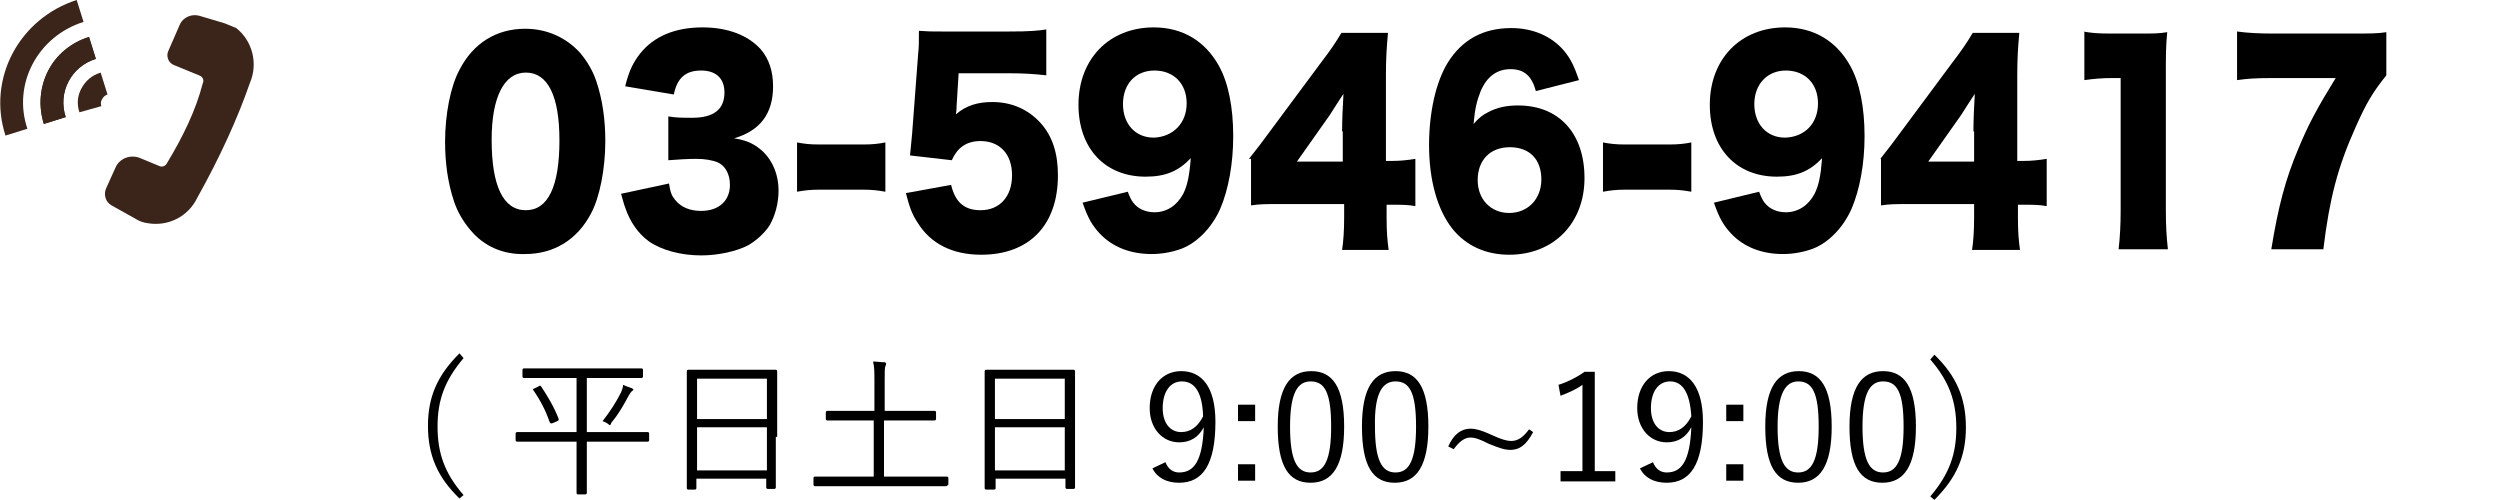
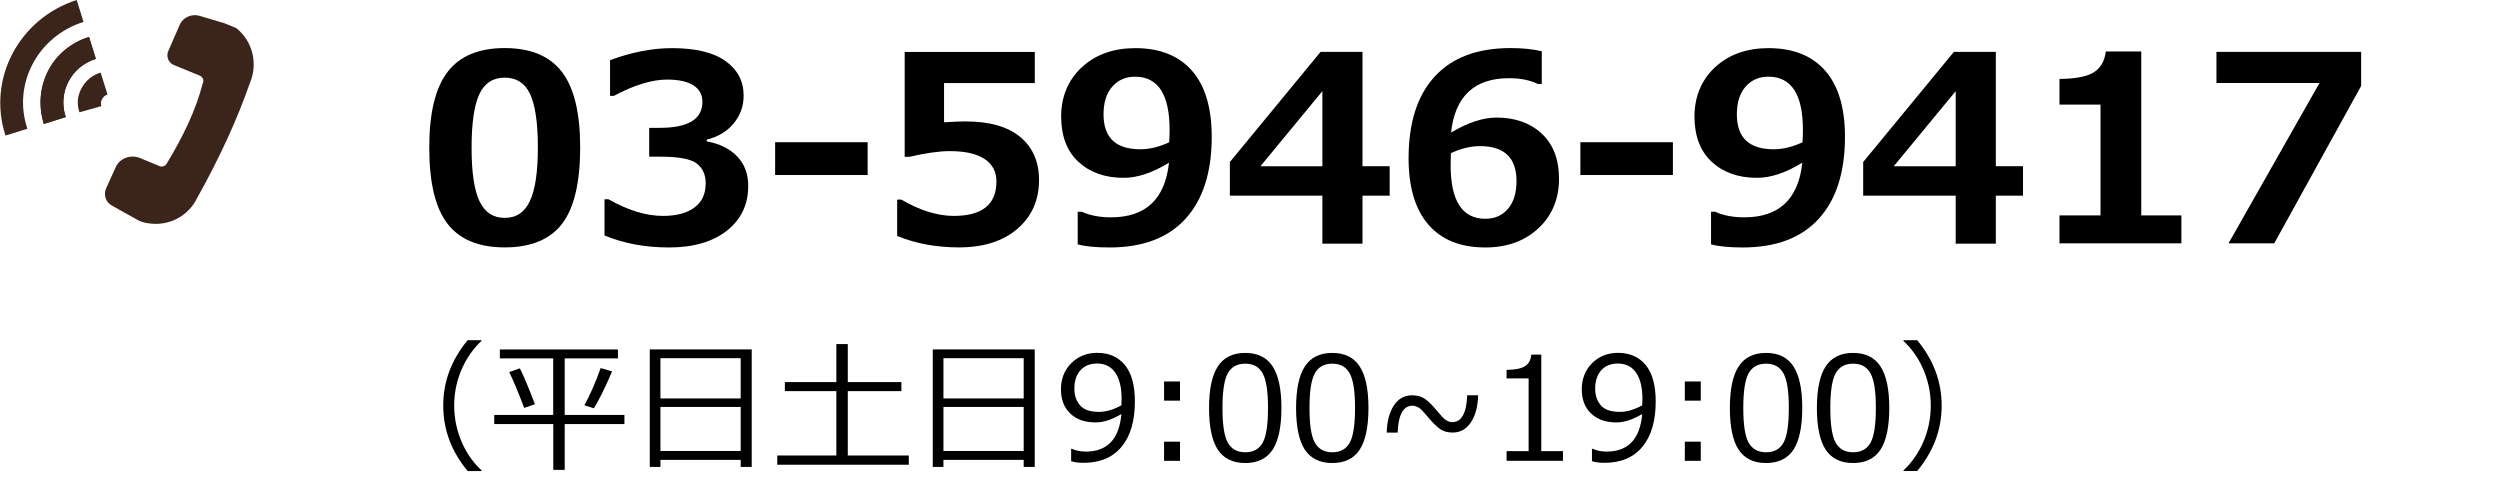
- <svg xmlns="http://www.w3.org/2000/svg" version="1.1" id="uuid-aff7f189-c39f-4b64-815d-95a7885ee5f2" x="0px" y="0px" viewBox="0 0 365.1 73" style="enable-background:new 0 0 365.1 73;" xml:space="preserve">
-   <style type="text/css">
- 	.st0{fill:#3B241A;}
- 	.st1{enable-background:new    ;}
- </style>
+ <svg xmlns="http://www.w3.org/2000/svg" id="uuid-aff7f189-c39f-4b64-815d-95a7885ee5f2" viewBox="0 0 365.1 73">
+   <defs>
+     <style>.cls-1{fill:#3b241a;}</style>
+   </defs>
  <g id="uuid-a5846e07-f486-4165-a47f-1096183457e2">
-     <path d="M67.7,52.3c-2.8,3.3-3.8,6.2-3.8,10s1,6.8,3.8,10l-0.6,0.5c-3.2-3.1-4.6-6.3-4.6-10.6s1.4-7.4,4.6-10.6L67.7,52.3   L67.7,52.3z" />
-     <path d="M94.8,64.3c0,0.1-0.1,0.2-0.2,0.2h-8.9V72c0,0.1-0.1,0.2-0.2,0.2h-1.1c-0.1,0-0.2-0.1-0.2-0.2v-7.5h-8.7   c-0.1,0-0.2-0.1-0.2-0.2v-1c0-0.1,0.1-0.2,0.2-0.2h8.7v-7.9h-7.7c-0.1,0-0.2-0.1-0.2-0.2v-1c0-0.1,0.1-0.2,0.2-0.2h17.2   c0.1,0,0.2,0.1,0.2,0.2v1c0,0.1-0.1,0.2-0.2,0.2h-8v7.9h8.9c0.1,0,0.2,0.1,0.2,0.2L94.8,64.3L94.8,64.3L94.8,64.3z M78.7,56.4   c0.1-0.1,0.2-0.1,0.3,0c1,1.5,1.9,3,2.6,4.8c0,0.1,0,0.2-0.2,0.3l-0.7,0.3c-0.2,0.1-0.3,0-0.4-0.1C79.7,60,79,58.6,77.9,57   c-0.1-0.1-0.1-0.2,0.2-0.3L78.7,56.4L78.7,56.4z M92.2,57.2c-0.1,0.1-0.2,0.3-0.4,0.6c-0.7,1.3-1.4,2.6-2.5,3.9   c-0.1,0.3-0.2,0.4-0.2,0.4c-0.1,0-0.2-0.1-0.3-0.2c-0.3-0.2-0.5-0.3-0.8-0.4c1.1-1.4,2-2.8,2.7-4.2c0.1-0.3,0.3-0.7,0.3-1.1   c0.4,0.2,1,0.4,1.3,0.5c0.1,0.1,0.2,0.1,0.2,0.2C92.4,57.1,92.3,57.1,92.2,57.2L92.2,57.2z" />
-     <path d="M113.3,63.8v7.4c0,0.1-0.1,0.2-0.2,0.2h-1c-0.1,0-0.2-0.1-0.2-0.2v-1.3h-10.2v1.4c0,0.1-0.1,0.2-0.2,0.2h-1   c-0.1,0-0.2-0.1-0.2-0.2V54.2c0-0.1,0.1-0.2,0.2-0.2h12.8c0.1,0,0.2,0.1,0.2,0.2v9.6L113.3,63.8L113.3,63.8z M112,55.3h-10.2v5.9   H112V55.3z M112,62.4h-10.2v6.3H112V62.4z" />
-     <path d="M138.4,70.8c0,0.1-0.1,0.2-0.2,0.2H119c-0.1,0-0.2-0.1-0.2-0.2v-1c0-0.1,0.1-0.2,0.2-0.2h8.6v-8.2h-6.8   c-0.1,0-0.2-0.1-0.2-0.2v-1c0-0.1,0.1-0.2,0.2-0.2h6.9v-4.2c0-1.5,0-2.2-0.2-3c0.6,0,1.1,0.1,1.6,0.1c0.2,0,0.3,0.1,0.3,0.2   s0,0.2-0.1,0.4s-0.1,0.7-0.1,2.3V60h7.3c0.1,0,0.2,0.1,0.2,0.2v1c0,0.1-0.1,0.2-0.2,0.2h-7.4v8.2h9.2c0.1,0,0.2,0.1,0.2,0.2v1   C138.5,70.8,138.4,70.8,138.4,70.8z" />
-     <path d="M157,63.8v7.4c0,0.1-0.1,0.2-0.2,0.2h-1c-0.1,0-0.2-0.1-0.2-0.2v-1.3h-10.2v1.4c0,0.1-0.1,0.2-0.2,0.2H144   c-0.1,0-0.2-0.1-0.2-0.2V54.2c0-0.1,0.1-0.2,0.2-0.2h12.8c0.1,0,0.2,0.1,0.2,0.2V63.8L157,63.8L157,63.8z M155.5,55.3h-10.2v5.9   h10.2V55.3z M155.5,62.4h-10.2v6.3h10.2V62.4z" />
-     <path d="M170.2,67.5c0.4,1,1.1,1.5,2,1.5c2.2,0,3.4-1.7,3.6-6.6c-0.8,1.5-2,2.2-3.6,2.2c-2.4,0-4.3-2-4.3-5c0-3.3,1.9-5.4,4.6-5.4   c3,0,5,2.3,5,7.4c0,6.3-1.9,8.9-5.3,8.9c-1.8,0-3.2-0.7-3.9-2.1L170.2,67.5L170.2,67.5z M172.6,55.7c-1.7,0-2.8,1.5-2.8,3.9   c0,2.2,1.1,3.5,2.7,3.5c1.3,0,2.4-0.7,3.2-2.3C175.6,57.5,174.6,55.7,172.6,55.7L172.6,55.7L172.6,55.7z" />
-     <path d="M183.3,61.5h-2.5v-2.4h2.5V61.5z M183.3,70.2h-2.5v-2.4h2.5V70.2z" />
-     <path d="M196.3,62.3c0,5.7-1.7,8.2-4.9,8.2s-4.8-2.4-4.8-8.2s1.8-8.1,4.9-8.1C194.6,54.2,196.3,56.5,196.3,62.3L196.3,62.3z    M188.4,62.3c0,4.9,1,6.7,3,6.7s3-1.8,3-6.7s-0.9-6.6-3-6.6C189.5,55.7,188.4,57.4,188.4,62.3L188.4,62.3z" />
-     <path d="M208.6,62.3c0,5.7-1.7,8.2-4.9,8.2s-4.8-2.4-4.8-8.2s1.8-8.1,4.9-8.1C206.9,54.2,208.6,56.5,208.6,62.3L208.6,62.3z    M200.8,62.3c0,4.9,1,6.7,3,6.7s3-1.8,3-6.7s-0.9-6.6-3-6.6C201.9,55.7,200.7,57.4,200.8,62.3L200.8,62.3z" />
-     <path d="M223.9,63.1c-1,1.9-2,2.6-3.3,2.6c-0.8,0-1.5-0.2-3.2-0.9c-1.4-0.7-2-0.9-2.7-0.9c-0.8,0-1.6,0.6-2.4,1.7l-0.8-0.4   c0.8-1.8,1.9-2.6,3.3-2.6c0.6,0,1.5,0.2,3,0.9c1.5,0.7,2.3,0.9,2.9,0.9c1,0,1.8-0.6,2.6-1.7L223.9,63.1L223.9,63.1L223.9,63.1z" />
-     <path d="M232.9,68.8h3v1.5h-8v-1.5h3.2V56.2c-0.8,0.6-1.9,1.1-3.2,1.6l-0.3-1.6c1.3-0.4,2.7-1.1,3.8-1.9h1.5V68.8L232.9,68.8z" />
-     <path d="M241.4,67.5c0.4,1,1.1,1.5,2,1.5c2.2,0,3.4-1.7,3.6-6.6c-0.8,1.5-2,2.2-3.6,2.2c-2.4,0-4.3-2-4.3-5c0-3.3,1.9-5.4,4.6-5.4   c3,0,5,2.3,5,7.4c0,6.3-1.9,8.9-5.3,8.9c-1.8,0-3.2-0.7-3.9-2.1L241.4,67.5L241.4,67.5z M243.9,55.7c-1.7,0-2.8,1.5-2.8,3.9   c0,2.2,1.1,3.5,2.7,3.5c1.3,0,2.4-0.7,3.2-2.3C246.8,57.5,245.8,55.7,243.9,55.7L243.9,55.7L243.9,55.7z" />
-     <path d="M254.6,61.5h-2.5v-2.4h2.5V61.5z M254.6,70.2h-2.5v-2.4h2.5V70.2z" />
-     <path d="M267.5,62.3c0,5.7-1.7,8.2-4.9,8.2s-4.8-2.4-4.8-8.2s1.8-8.1,4.9-8.1S267.5,56.5,267.5,62.3z M259.6,62.3   c0,4.9,1,6.7,3,6.7s3-1.8,3-6.7s-0.9-6.6-3-6.6C260.8,55.7,259.6,57.4,259.6,62.3z" />
-     <path d="M279.8,62.3c0,5.7-1.7,8.2-4.9,8.2s-4.8-2.4-4.8-8.2s1.8-8.1,4.9-8.1S279.8,56.5,279.8,62.3z M272,62.3c0,4.9,1,6.7,3,6.7   s3-1.8,3-6.7s-0.9-6.6-3-6.6C273.1,55.7,272,57.4,272,62.3z" />
-     <path d="M282.5,51.8c3.2,3.1,4.6,6.3,4.6,10.6s-1.4,7.4-4.6,10.6l-0.6-0.5c2.8-3.3,3.8-6.2,3.8-10s-1-6.8-3.8-10L282.5,51.8   L282.5,51.8z" />
-     <path class="st0" d="M32.8,3.4l-3.7-1.1C28,2,26.8,2.5,26.3,3.5l-1.7,3.9c-0.4,0.8,0,1.8,0.8,2.1l3.9,1.6c0.4,0.3,0.5,0.7,0.3,1.1   c-1,3.9-2.9,7.8-5.2,11.6c-0.2,0.4-0.6,0.6-1,0.5l-2.9-1.2c-1.4-0.6-3,0-3.6,1.3l-1.4,3.1c-0.4,0.9-0.1,2,0.8,2.5l3.4,1.9   c0.6,0.4,1.2,0.6,1.9,0.7l0,0c3,0.5,5.9-1,7.2-3.7c3.3-5.9,5.9-11.6,7.7-16.8c1.2-2.8,0.4-6.1-2-8l0,0C33.8,3.8,33.3,3.6,32.8,3.4   L32.8,3.4z" />
-     <path class="st0" d="M0.8,19.8C-1.9,11.5,2.8,2.7,11.2,0l1,3.2C5.5,5.3,1.8,12.3,4,18.8L0.8,19.8z" />
-     <path class="st0" d="M6.4,18.1c-0.8-2.6-0.6-5.3,0.6-7.7s3.4-4.2,6-5l1,3.2c-3.6,1.1-5.6,4.9-4.4,8.5L6.4,18.1L6.4,18.1z" />
-     <path class="st0" d="M11.6,16.4c-0.4-1.2-0.3-2.4,0.3-3.5s1.5-1.9,2.8-2.3l1,3.2c-0.3,0.1-0.6,0.3-0.8,0.7c-0.2,0.3-0.2,0.7-0.1,1   L11.6,16.4L11.6,16.4z" />
-     <path class="st0" d="M6.4,18.1c-0.8-2.6-0.6-5.3,0.6-7.7s3.4-4.2,6-5l1,3.2c-3.6,1.1-5.6,4.9-4.4,8.5L6.4,18.1L6.4,18.1z" />
-     <g class="st1">
-       <path d="M68.7,33.6c-1.1-1.3-1.9-2.7-2.4-4.2c-0.9-2.7-1.3-5.6-1.3-8.7c0-4,0.8-8.1,2.1-10.5c2-3.9,5.4-6,9.6-6c3.2,0,6,1.3,8,3.5    c1.1,1.3,1.9,2.7,2.4,4.2c0.9,2.7,1.3,5.6,1.3,8.7c0,4-0.8,8.2-2.1,10.6c-2,3.8-5.4,5.9-9.6,5.9C73.5,37.2,70.7,36,68.7,33.6z     M71.8,20.4c0,6.8,1.7,10.3,5,10.3c3.2,0,4.9-3.4,4.9-10.2c0-6.5-1.7-9.9-4.9-9.9C73.6,10.6,71.8,14.2,71.8,20.4z" />
-       <path d="M97.7,26.8c0.2,1.3,0.4,1.8,0.9,2.4c0.9,1.1,2.2,1.6,3.8,1.6c2.6,0,4.2-1.5,4.2-3.8c0-1.6-0.7-2.8-1.8-3.3    c-0.8-0.3-1.8-0.5-3.1-0.5c-1.3,0-2.8,0.1-4.1,0.2V17c1.1,0.2,2.2,0.2,3.5,0.2c3.1,0,4.7-1.2,4.7-3.7c0-2.1-1.3-3.2-3.4-3.2    c-2.3,0-3.5,1.1-4,3.5l-7.1-1.2c0.6-2.4,1.2-3.5,2.2-4.8c2-2.5,5.1-3.8,9.1-3.8c3.6,0,6.6,1.1,8.5,3.2c1.2,1.4,1.8,3.2,1.8,5.4    c0,4-1.9,6.5-5.7,7.6c2,0.3,3.1,0.9,4.3,2c1.4,1.4,2.2,3.4,2.2,5.6c0,1.9-0.5,3.7-1.3,5.1c-0.7,1.1-1.9,2.2-3.1,2.9    c-1.7,0.9-4.4,1.5-6.9,1.5c-3,0-5.9-0.8-7.7-2.1c-1.5-1.1-2.7-2.8-3.4-4.9c-0.2-0.5-0.3-1-0.6-2L97.7,26.8z" />
-       <path d="M116.4,20.8c1,0.2,1.9,0.3,3.2,0.3h6.5c1.3,0,2.2-0.1,3.2-0.3V28c-1.1-0.2-2-0.3-3.2-0.3h-6.5c-1.2,0-2.1,0.1-3.2,0.3    V20.8z" />
-       <path d="M139.7,15.5c0,0.2,0,0.6-0.1,1.2c1.5-1.3,3.2-1.8,5.3-1.8c2.9,0,5.3,1.1,7.1,3.1c1.7,1.9,2.5,4.4,2.5,7.6    c0,7.3-4.2,11.6-11.2,11.6c-4.2,0-7.4-1.6-9.3-4.7c-0.8-1.2-1.2-2.3-1.7-4.3l6.6-1.2c0.6,2.5,1.9,3.7,4.3,3.7c2.8,0,4.6-2,4.6-5.1    s-1.8-5-4.6-5c-2.1,0-3.4,1-4.2,2.8l-6.1-0.7c0.1-1.1,0.2-2.1,0.3-3.1l0.9-11.9c0.1-0.8,0.1-1.7,0.1-3.2c1.4,0.1,1.7,0.1,3.3,0.1    h9.9c2.9,0,4.1-0.1,5.4-0.3v6.7c-1.8-0.2-3.3-0.3-5.4-0.3H140L139.7,15.5z" />
-       <path d="M164.7,28c0.3,0.8,0.5,1.2,0.8,1.6c0.7,0.9,1.8,1.4,3.1,1.4c1.8,0,3.3-1,4.2-2.7c0.6-1.2,0.9-2.6,1.1-5.2    c-1.8,1.9-3.7,2.7-6.6,2.7c-5.9,0-9.8-4.1-9.8-10.5c0-6.7,4.5-11.3,11-11.3c4.2,0,7.5,2,9.5,5.6c1.4,2.5,2.1,6.1,2.1,10.3    c0,4-0.7,7.8-1.9,10.6c-1.2,2.7-3.3,4.9-5.6,5.8c-1.3,0.5-2.9,0.8-4.4,0.8c-3.1,0-5.7-1-7.6-3c-1.1-1.2-1.7-2.2-2.5-4.5L164.7,28z     M173.3,15.1c0-2.9-1.9-4.8-4.7-4.8s-4.6,2-4.6,4.9c0,2.9,1.8,4.9,4.5,4.9C171.3,20,173.3,18,173.3,15.1z" />
-       <path d="M182.4,23.2c1.5-1.9,1.5-1.9,3.2-4.2l7.2-9.7c1.6-2.1,2.2-3,3.1-4.5h6.8c-0.2,2.2-0.3,3.8-0.3,6.3v12.4h1    c1,0,2.1-0.1,3.3-0.3v6.9c-1-0.2-2.2-0.2-3.2-0.2h-1v1.9c0,2.1,0.1,3.2,0.3,4.7h-6.8c0.2-1.3,0.3-2.9,0.3-4.8v-1.9h-9.3    c-2.1,0-3.1,0-4.3,0.2V23.2z M196,19.2c0-1.7,0.1-3.8,0.2-5.5c-0.7,1.1-1.2,1.8-2,3.1l-4.8,6.8h6.7V19.2z" />
-       <path d="M224.3,13.3c-0.6-2.2-1.7-3.2-3.7-3.2s-3.5,1.1-4.4,3.3c-0.5,1.3-0.8,2.4-1,4.7c0.8-0.9,1.3-1.3,2.1-1.7    c1.3-0.7,2.7-1,4.4-1c6,0,9.7,4.1,9.7,10.6c0,6.6-4.5,11.2-11,11.2c-3.4,0-6.3-1.3-8.3-3.8c-2.2-2.8-3.4-7.1-3.4-12.2    c0-4.8,1-9.2,2.7-12c2.1-3.4,5.2-5.1,9.3-5.1c3.2,0,5.9,1.2,7.7,3.3c1,1.2,1.5,2.3,2.2,4.3L224.3,13.3z M215.8,26.3    c0,2.8,1.9,4.8,4.6,4.8c2.7,0,4.7-2,4.7-4.9c0-2.9-1.7-4.7-4.6-4.7C217.6,21.5,215.8,23.4,215.8,26.3z" />
-       <path d="M234.1,20.8c1,0.2,1.9,0.3,3.2,0.3h6.5c1.3,0,2.2-0.1,3.2-0.3V28c-1.1-0.2-2-0.3-3.2-0.3h-6.5c-1.2,0-2.1,0.1-3.2,0.3    V20.8z" />
-       <path d="M256.9,28c0.3,0.8,0.5,1.2,0.8,1.6c0.7,0.9,1.8,1.4,3.1,1.4c1.8,0,3.3-1,4.2-2.7c0.6-1.2,0.9-2.6,1.1-5.2    c-1.8,1.9-3.7,2.7-6.6,2.7c-5.9,0-9.8-4.1-9.8-10.5c0-6.7,4.5-11.3,11-11.3c4.2,0,7.5,2,9.5,5.6c1.4,2.5,2.1,6.1,2.1,10.3    c0,4-0.7,7.8-1.9,10.6c-1.2,2.7-3.3,4.9-5.6,5.8c-1.3,0.5-2.9,0.8-4.4,0.8c-3.1,0-5.7-1-7.6-3c-1.1-1.2-1.7-2.2-2.5-4.5L256.9,28z     M265.5,15.1c0-2.9-1.9-4.8-4.7-4.8c-2.7,0-4.6,2-4.6,4.9c0,2.9,1.8,4.9,4.5,4.9C263.6,20,265.5,18,265.5,15.1z" />
-       <path d="M274.6,23.2c1.5-1.9,1.5-1.9,3.2-4.2l7.2-9.7c1.6-2.1,2.2-3,3.1-4.5h6.8c-0.2,2.2-0.3,3.8-0.3,6.3v12.4h1    c1,0,2.1-0.1,3.3-0.3v6.9c-1-0.2-2.2-0.2-3.2-0.2h-1v1.9c0,2.1,0.1,3.2,0.3,4.7H288c0.2-1.3,0.3-2.9,0.3-4.8v-1.9h-9.3    c-2.1,0-3.1,0-4.3,0.2V23.2z M288.2,19.2c0-1.7,0.1-3.8,0.2-5.5c-0.7,1.1-1.2,1.8-2,3.1l-4.8,6.8h6.7V19.2z" />
-       <path d="M304.2,4.6c1.2,0.2,2,0.3,4,0.3h4.2c2.3,0,2.8,0,4.1-0.2c-0.2,2-0.2,3.6-0.2,6.1v19.9c0,2.3,0.1,3.9,0.3,5.7h-7.2    c0.2-1.7,0.3-3.5,0.3-5.7V11.4h-1.3c-1.3,0-2.6,0.1-4,0.3V4.6z" />
-       <path d="M348.5,11c-2,2.5-2.9,4-4.5,7.6c-2.6,5.8-3.8,10.4-4.7,17.8h-7.6c1-6.1,2-10.1,4-14.8c1.4-3.4,2.7-5.8,5.4-10.2h-9.4    c-2.3,0-3.6,0.1-5,0.3V4.6c1.4,0.2,3.1,0.3,5.3,0.3h11.2c3,0,4,0,5.3-0.2V11z" />
-     </g>
+     <path class="cls-1" d="m32.8,3.4l-3.7-1.1c-1.1-.3-2.3.2-2.8,1.2l-1.7,3.9c-.4.8,0,1.8.8,2.1l3.9,1.6c.4.3.5.7.3,1.1-1,3.9-2.9,7.8-5.2,11.6-.2.4-.6.6-1,.5l-2.9-1.2c-1.4-.6-3,0-3.6,1.3l-1.4,3.1c-.4.9-.1,2,.8,2.5l3.4,1.9c.6.4,1.2.6,1.9.7h0c3,.5,5.9-1,7.2-3.7,3.3-5.9,5.9-11.6,7.7-16.8,1.2-2.8.4-6.1-2-8h0c-.7-.3-1.2-.5-1.7-.7h0Z" />
+     <path class="cls-1" d="m.8,19.8C-1.9,11.5,2.8,2.7,11.2,0l1,3.2C5.5,5.3,1.8,12.3,4,18.8l-3.2,1Z" />
+     <path class="cls-1" d="m6.4,18.1c-.8-2.6-.6-5.3.6-7.7s3.4-4.2,6-5l1,3.2c-3.6,1.1-5.6,4.9-4.4,8.5l-3.2,1h0Z" />
+     <path class="cls-1" d="m11.6,16.4c-.4-1.2-.3-2.4.3-3.5s1.5-1.9,2.8-2.3l1,3.2c-.3.1-.6.3-.8.7-.2.3-.2.7-.1,1l-3.2.9h0Z" />
+     <path class="cls-1" d="m6.4,18.1c-.8-2.6-.6-5.3.6-7.7s3.4-4.2,6-5l1,3.2c-3.6,1.1-5.6,4.9-4.4,8.5l-3.2,1h0Z" />
  </g>
+   <path d="m73.71,36.13c-3.8,0-6.58-1.15-8.36-3.46-1.78-2.31-2.66-6.01-2.66-11.1s.89-8.73,2.67-11.06c1.78-2.33,4.56-3.49,8.35-3.49s6.57,1.16,8.35,3.48,2.67,6,2.67,11.05-.88,8.85-2.65,11.14c-1.77,2.29-4.56,3.44-8.37,3.44Zm0-24.79c-1.73,0-2.97.81-3.72,2.44-.75,1.63-1.12,4.23-1.12,7.8s.38,6.16,1.15,7.79c.77,1.63,2,2.45,3.69,2.45s2.93-.83,3.69-2.49c.77-1.66,1.15-4.25,1.15-7.79s-.37-6.15-1.12-7.77c-.75-1.62-1.99-2.43-3.72-2.43Z" />
+   <path d="m88.28,34.37v-5.27h.59c2.83,1.62,5.49,2.43,7.96,2.43,1.95,0,3.48-.4,4.58-1.22,1.1-.81,1.65-1.99,1.65-3.55,0-1.24-.43-2.19-1.29-2.87-.86-.67-2.64-1.01-5.33-1.01h-1.63v-4.21h1.54c4.16,0,6.23-1.27,6.23-3.8,0-1.06-.45-1.87-1.34-2.42-.89-.55-2.16-.83-3.8-.83-2.21,0-4.81.79-7.79,2.38h-.56v-5.21c3.14-1.17,6.17-1.76,9.07-1.76,3.44,0,6.04.63,7.8,1.89s2.64,2.94,2.64,5.03c0,1.56-.49,2.92-1.47,4.09-.98,1.17-2.28,1.95-3.92,2.35v.26c1.87.33,3.35,1.06,4.43,2.18,1.09,1.12,1.63,2.56,1.63,4.33,0,2.72-1.04,4.9-3.12,6.53s-4.89,2.45-8.44,2.45-6.59-.59-9.46-1.76Z" />
+   <path d="m126.71,25.56h-13.51v-4.79h13.51v4.79Z" />
+   <path d="m131.02,34.46v-5.31h.61c2.71,1.58,5.26,2.38,7.66,2.38,4.16,0,6.23-1.68,6.23-5.03,0-1.42-.58-2.52-1.73-3.28-1.15-.77-2.85-1.15-5.1-1.15-1.53,0-3.49.28-5.88.83h-.69V7.58h19v4.55h-13.25v5.73c1.42-.09,2.47-.13,3.14-.13,3.49,0,6.15.76,7.98,2.27,1.83,1.52,2.75,3.61,2.75,6.28,0,2.94-1.05,5.32-3.15,7.13-2.1,1.81-4.95,2.72-8.55,2.72-3.3,0-6.31-.56-9.02-1.67Z" />
+   <path d="m157.39,35.69v-4.77h.58c1.2.54,2.62.82,4.27.82,5.08,0,7.91-2.66,8.48-7.98-2.4,1.47-4.6,2.21-6.61,2.21-2.73,0-4.94-.78-6.62-2.34-1.68-1.56-2.52-3.77-2.52-6.62s1-5.33,3.02-7.19c2.01-1.86,4.62-2.79,7.82-2.79,3.57,0,6.33,1.1,8.26,3.29,1.93,2.2,2.89,5.42,2.89,9.66,0,5.18-1.28,9.17-3.83,11.97-2.55,2.8-6.26,4.19-11.1,4.19-1.97,0-3.51-.15-4.62-.45Zm13.36-14.92c0-.12.01-.4.04-.83.01-.42.02-.74.02-.95,0-5.2-1.68-7.79-5.05-7.79-1.37,0-2.48.49-3.33,1.46-.85.97-1.27,2.32-1.27,4.04,0,3.4,1.79,5.1,5.38,5.1,1.34,0,2.74-.34,4.21-1.02Z" />
+   <path d="m202.95,28.58h-3.97v7.01h-5.86v-7.01h-13.51v-4.92l13.25-16.09h6.12v16.7h3.97v4.3Zm-9.83-4.3v-10.97l-9.05,10.97h9.05Z" />
+   <path d="m225.16,7.48v4.79h-.54c-1.18-.57-2.59-.85-4.25-.85-5.06,0-7.88,2.65-8.46,7.94,2.45-1.46,4.66-2.19,6.64-2.19,2.73,0,4.94.79,6.62,2.36,1.68,1.57,2.51,3.77,2.51,6.61s-1,5.35-3.02,7.21c-2.01,1.86-4.59,2.79-7.75,2.79-3.62,0-6.4-1.12-8.32-3.35-1.92-2.23-2.88-5.46-2.88-9.68,0-5.18,1.27-9.16,3.81-11.93,2.54-2.77,6.23-4.16,11.07-4.16,1.71,0,3.23.15,4.56.46Zm-13.27,14.9l-.02.76c-.01.41-.02.74-.02.98,0,5.22,1.69,7.83,5.08,7.83,1.36,0,2.46-.48,3.29-1.45.83-.96,1.25-2.32,1.25-4.06,0-3.4-1.78-5.1-5.33-5.1-1.39,0-2.81.35-4.27,1.04Z" />
+   <path d="m244.31,25.56h-13.51v-4.79h13.51v4.79Z" />
+   <path d="m249.88,35.69v-4.77h.58c1.2.54,2.62.82,4.27.82,5.08,0,7.91-2.66,8.48-7.98-2.4,1.47-4.6,2.21-6.61,2.21-2.73,0-4.94-.78-6.62-2.34-1.68-1.56-2.52-3.77-2.52-6.62s1-5.33,3.01-7.19c2.01-1.86,4.62-2.79,7.82-2.79,3.57,0,6.33,1.1,8.26,3.29,1.93,2.2,2.89,5.42,2.89,9.66,0,5.18-1.28,9.17-3.83,11.97-2.55,2.8-6.26,4.19-11.1,4.19-1.97,0-3.51-.15-4.62-.45Zm13.36-14.92c0-.12.01-.4.04-.83.01-.42.02-.74.02-.95,0-5.2-1.68-7.79-5.05-7.79-1.37,0-2.48.49-3.33,1.46-.85.97-1.27,2.32-1.27,4.04,0,3.4,1.79,5.1,5.38,5.1,1.34,0,2.74-.34,4.21-1.02Z" />
+   <path d="m295.44,28.58h-3.97v7.01h-5.86v-7.01h-13.51v-4.92l13.25-16.09h6.12v16.7h3.97v4.3Zm-9.83-4.3v-10.97l-9.05,10.97h9.05Z" />
+   <path d="m318.56,35.54h-17.79v-4.08h5.99V15.28h-5.99v-3.75c2.38-.02,4.05-.36,5.04-.99.98-.64,1.56-1.64,1.72-3.02h5.18v23.94h5.86v4.08Z" />
+   <path d="m344.82,12.55l-12.69,22.99h-6.68l13.29-23.42h-15.05v-4.55h21.13v4.97Z" />
+   <path d="m70.32,68.79h-2.02c-2.38-2.86-3.57-6.04-3.57-9.56s1.19-6.67,3.57-9.55h2.02v.1c-1.12,1.04-2.03,2.31-2.74,3.8-.83,1.78-1.25,3.66-1.25,5.64s.42,3.89,1.25,5.67c.7,1.5,1.62,2.76,2.74,3.8v.08Z" />
+   <path d="m72.18,61.93v-1.33h8.61v-8.26h-7.79v-1.3h17.24v1.3h-7.77v8.26h8.72v1.33h-8.72v6.69h-1.67v-6.69h-8.61Zm4.37-2.36c-.77-2.06-1.49-3.8-2.18-5.23l1.55-.55c.56,1.11,1.3,2.86,2.2,5.25l-1.57.53Zm10.18.06l-1.39-.45c.84-1.5,1.63-3.31,2.38-5.43l1.67.49c-1.01,2.37-1.9,4.16-2.66,5.39Z" />
+   <path d="m108.17,67.16h-11.72v1.03h-1.56v-17.16h14.89v17.16h-1.61v-1.03Zm0-8.97v-5.88h-11.72v5.88h11.72Zm-11.72,7.67h11.72v-6.43h-11.72v6.43Z" />
+   <path d="m113.51,67.87v-1.35h8.63v-9.4h-7.52v-1.32h7.52v-5.55h1.67v5.55h7.83v1.32h-7.83v9.4h8.91v1.35h-19.22Z" />
+   <path d="m149.5,67.16h-11.72v1.03h-1.56v-17.16h14.89v17.16h-1.61v-1.03Zm0-8.97v-5.88h-11.72v5.88h11.72Zm-11.72,7.67h11.72v-6.43h-11.72v6.43Z" />
+   <path d="m156.43,67.36v-1.82h.12c.57.27,1.24.41,2.01.41,3.16,0,4.89-1.83,5.21-5.49-1.37.82-2.62,1.23-3.77,1.23-1.56,0-2.79-.43-3.7-1.3-.91-.87-1.36-2.05-1.36-3.55s.51-2.82,1.52-3.81c1.01-1,2.27-1.5,3.77-1.5,1.72,0,3.06.59,4.04,1.77.98,1.18,1.47,2.96,1.47,5.33,0,2.84-.65,5.05-1.94,6.61s-3.14,2.35-5.56,2.35c-.71,0-1.32-.08-1.83-.24Zm7.34-8.18l.03-.91c0-1.67-.31-2.95-.92-3.84-.62-.89-1.5-1.34-2.67-1.34-1.02,0-1.83.33-2.42.98-.59.65-.89,1.55-.89,2.7,0,.98.28,1.79.83,2.43.55.63,1.47.95,2.75.95,1.05,0,2.14-.32,3.29-.96Z" />
+   <path d="m172.33,58.51h-2.33v-2.8h2.33v2.8Zm0,8.79h-2.33v-2.8h2.33v2.8Z" />
+   <path d="m181.86,67.62c-1.82,0-3.15-.65-4.01-1.95-.85-1.3-1.28-3.33-1.28-6.08s.43-4.79,1.29-6.09c.86-1.31,2.19-1.96,4-1.96s3.13.65,3.99,1.96c.86,1.31,1.29,3.33,1.29,6.07s-.43,4.79-1.28,6.1c-.86,1.3-2.19,1.95-4,1.95Zm0-14.51c-1.17,0-2.02.46-2.54,1.39-.53.93-.79,2.62-.79,5.09s.26,4.14.79,5.07,1.38,1.39,2.54,1.39,2.02-.46,2.54-1.39c.52-.93.78-2.62.78-5.09s-.26-4.09-.78-5.04c-.52-.95-1.37-1.42-2.54-1.42Z" />
+   <path d="m194.57,67.62c-1.82,0-3.15-.65-4.01-1.95-.85-1.3-1.28-3.33-1.28-6.08s.43-4.79,1.29-6.09c.86-1.31,2.19-1.96,4-1.96s3.13.65,3.99,1.96c.86,1.31,1.29,3.33,1.29,6.07s-.43,4.79-1.28,6.1c-.86,1.3-2.19,1.95-4,1.95Zm0-14.51c-1.17,0-2.02.46-2.54,1.39-.53.93-.79,2.62-.79,5.09s.26,4.14.79,5.07,1.38,1.39,2.54,1.39,2.02-.46,2.54-1.39c.52-.93.78-2.62.78-5.09s-.26-4.09-.78-5.04c-.52-.95-1.37-1.42-2.54-1.42Z" />
+   <path d="m215.86,57.72c-.03,1.61-.37,2.92-1.03,3.93-.66,1.01-1.55,1.52-2.68,1.52-.64,0-1.19-.13-1.64-.39s-1-.76-1.66-1.51l-.94-1.09c-.31-.36-.59-.6-.86-.73-.27-.13-.52-.2-.77-.2-1.34,0-2.07,1.31-2.17,3.93h-1.59c.03-1.63.38-2.95,1.03-3.95.65-1,1.54-1.5,2.67-1.5.66,0,1.22.14,1.69.41.47.27,1.01.76,1.62,1.47l1.09,1.26c.2.23.43.41.69.56.26.15.52.22.78.22,1.35,0,2.08-1.31,2.18-3.93h1.59Z" />
+   <path d="m228.24,67.3h-8.22v-1.42h3.22v-10.62h-3.22v-1.25c1.26,0,2.16-.19,2.7-.54.54-.35.84-.91.91-1.68h1.46v14.09h3.16v1.42Z" />
+   <path d="m232.49,67.36v-1.82h.12c.57.27,1.24.41,2.01.41,3.16,0,4.89-1.83,5.21-5.49-1.37.82-2.62,1.23-3.77,1.23-1.56,0-2.79-.43-3.7-1.3-.91-.87-1.36-2.05-1.36-3.55s.51-2.82,1.52-3.81c1.01-1,2.27-1.5,3.77-1.5,1.72,0,3.06.59,4.04,1.77.98,1.18,1.47,2.96,1.47,5.33,0,2.84-.65,5.05-1.94,6.61-1.29,1.57-3.15,2.35-5.56,2.35-.71,0-1.32-.08-1.82-.24Zm7.34-8.18l.03-.91c0-1.67-.31-2.95-.92-3.84-.62-.89-1.5-1.34-2.67-1.34-1.02,0-1.83.33-2.42.98-.59.65-.89,1.55-.89,2.7,0,.98.28,1.79.83,2.43.55.63,1.47.95,2.75.95,1.05,0,2.14-.32,3.29-.96Z" />
+   <path d="m248.38,58.51h-2.33v-2.8h2.33v2.8Zm0,8.79h-2.33v-2.8h2.33v2.8Z" />
+   <path d="m257.92,67.62c-1.82,0-3.15-.65-4.01-1.95-.85-1.3-1.28-3.33-1.28-6.08s.43-4.79,1.29-6.09c.86-1.31,2.19-1.96,4-1.96s3.13.65,3.99,1.96c.86,1.31,1.29,3.33,1.29,6.07s-.43,4.79-1.28,6.1c-.86,1.3-2.19,1.95-4,1.95Zm0-14.51c-1.17,0-2.02.46-2.54,1.39-.53.93-.79,2.62-.79,5.09s.26,4.14.79,5.07,1.38,1.39,2.54,1.39,2.02-.46,2.54-1.39c.52-.93.78-2.62.78-5.09s-.26-4.09-.78-5.04c-.52-.95-1.37-1.42-2.54-1.42Z" />
+   <path d="m270.63,67.62c-1.82,0-3.15-.65-4.01-1.95-.85-1.3-1.28-3.33-1.28-6.08s.43-4.79,1.29-6.09c.86-1.31,2.19-1.96,4-1.96s3.13.65,3.99,1.96c.86,1.31,1.29,3.33,1.29,6.07s-.43,4.79-1.28,6.1c-.86,1.3-2.19,1.95-4,1.95Zm0-14.51c-1.17,0-2.02.46-2.54,1.39-.53.93-.79,2.62-.79,5.09s.26,4.14.79,5.07,1.38,1.39,2.54,1.39,2.02-.46,2.54-1.39c.52-.93.78-2.62.78-5.09s-.26-4.09-.78-5.04c-.52-.95-1.37-1.42-2.54-1.42Z" />
+   <path d="m283.56,59.22c0,3.51-1.19,6.7-3.57,9.56h-2.01v-.08c1.12-1.04,2.03-2.31,2.74-3.8.83-1.78,1.25-3.67,1.25-5.67s-.42-3.86-1.25-5.64c-.7-1.5-1.62-2.76-2.74-3.8v-.11h2.01c2.38,2.88,3.57,6.06,3.57,9.56Z" />
</svg>
